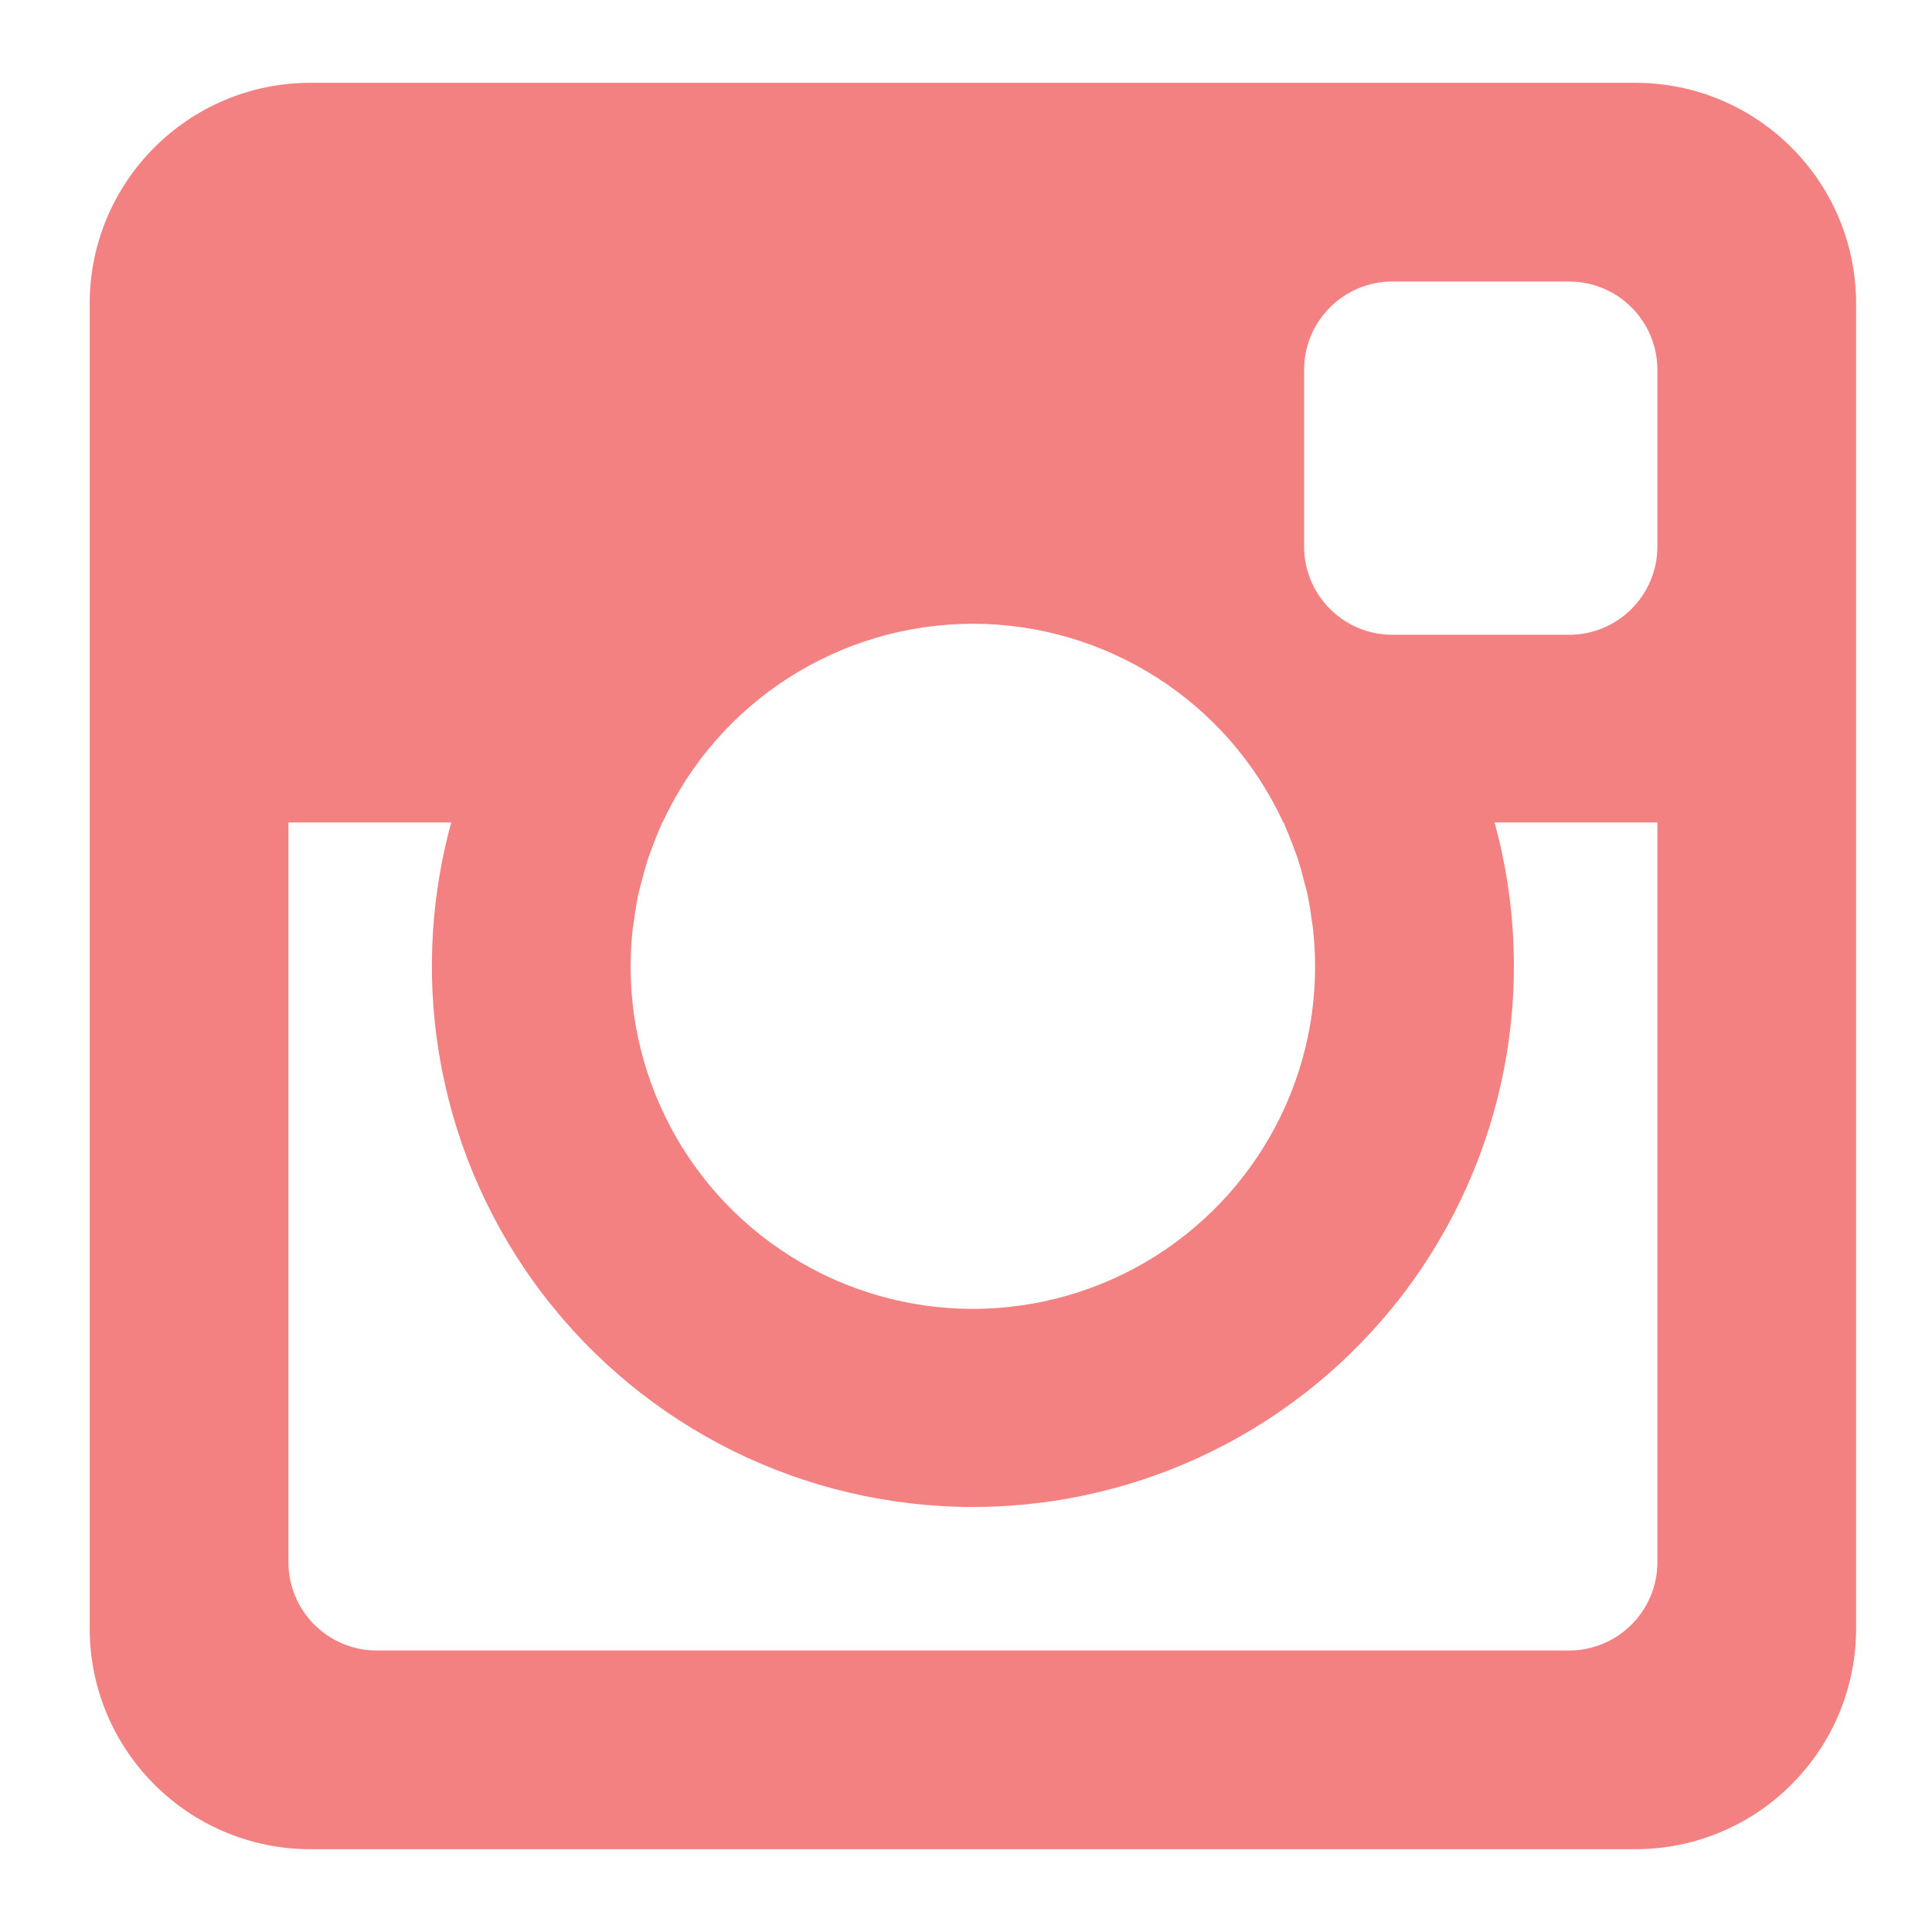
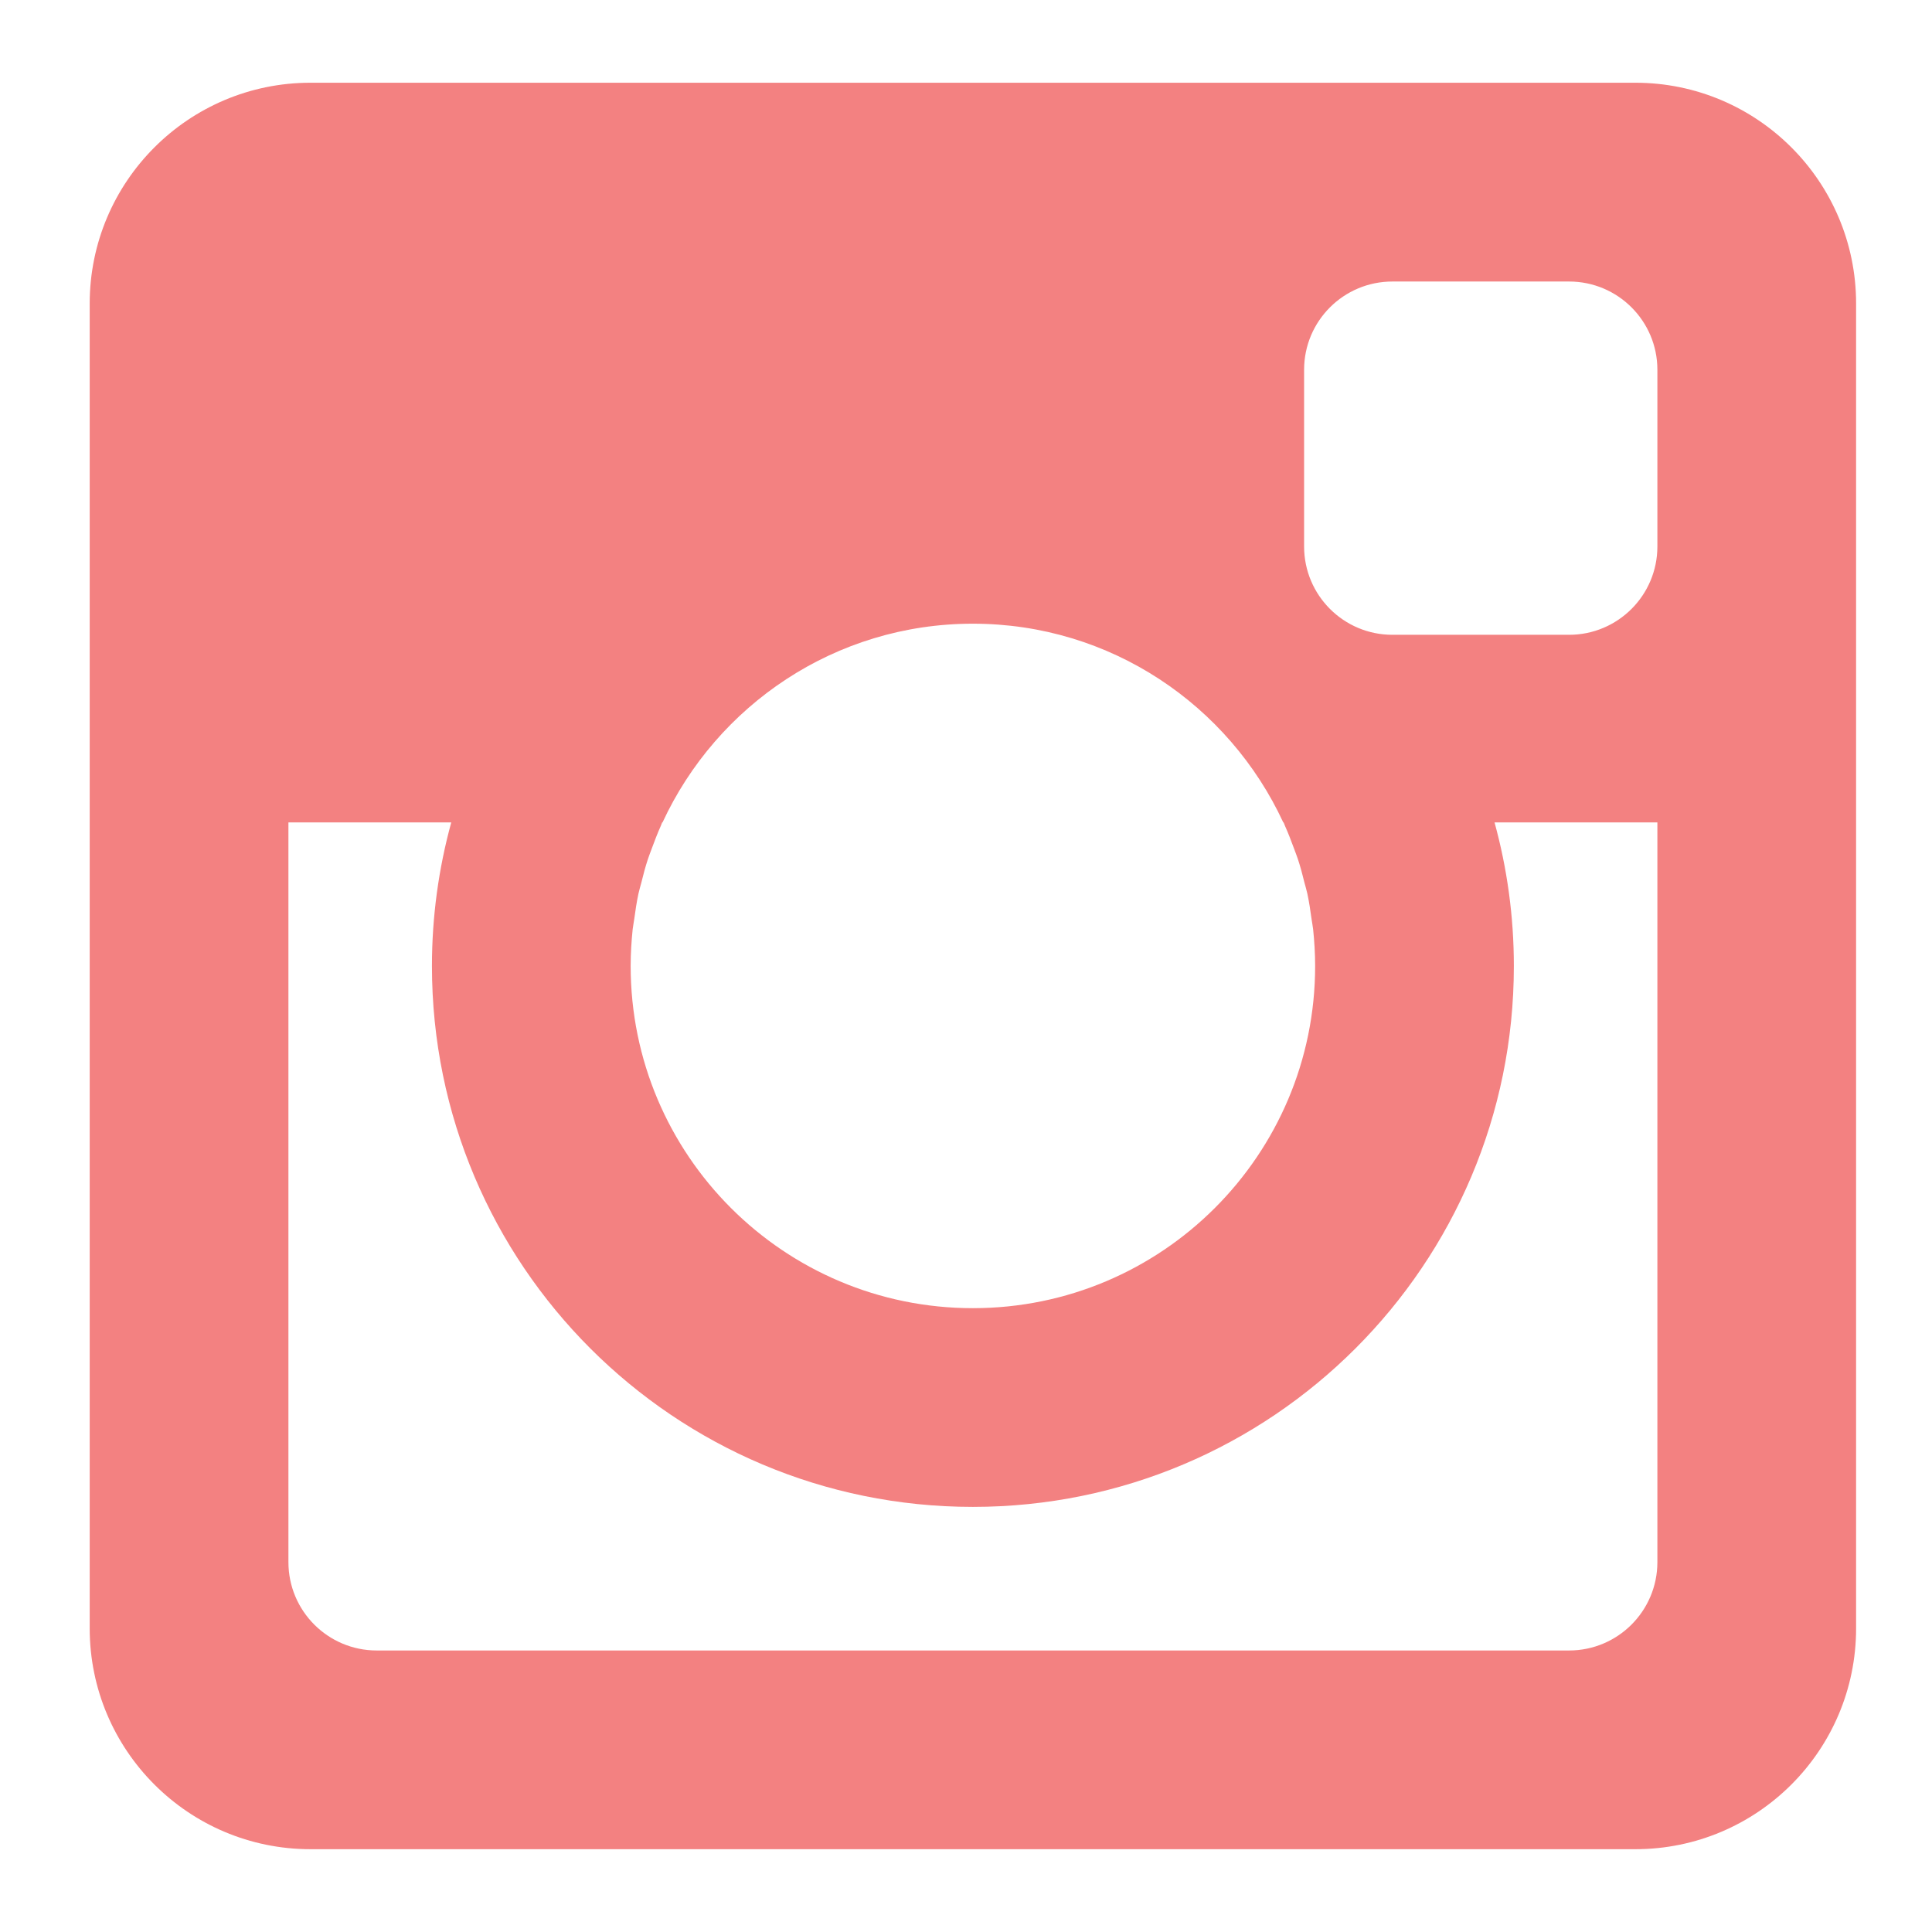
- <svg xmlns="http://www.w3.org/2000/svg" width="28" height="28">
-   <path fill="#F38181" paint-order="stroke fill markers" fill-rule="evenodd" d="M23.7 26.8H4.5a3.2 3.2 0 0 1-3.2-3.2V4.4a3.2 3.2 0 0 1 3.2-3.2h19.2a3.2 3.2 0 0 1 3.2 3.2v19.2a3.2 3.2 0 0 1-3.2 3.2zM14.1 9.04a4.957 4.957 0 0 0-4.498 2.88h-.005l-.022.054a4.935 4.935 0 0 0-.128.321c-.02.053-.04.104-.057.156a4.999 4.999 0 0 0-.095.34c-.014.053-.03.106-.042.16a4.983 4.983 0 0 0-.061.368c-.007.05-.017.099-.023.15a4.96 4.96 0 1 0 9.861 0c-.005-.051-.015-.1-.022-.15a4.983 4.983 0 0 0-.061-.368c-.012-.054-.028-.107-.042-.16a4.999 4.999 0 0 0-.095-.34c-.017-.052-.038-.103-.057-.156a4.935 4.935 0 0 0-.128-.32l-.022-.056h-.005A4.957 4.957 0 0 0 14.1 9.04zm9.92-3.68a1.28 1.28 0 0 0-1.28-1.28h-2.56a1.28 1.28 0 0 0-1.28 1.28v2.56c0 .707.573 1.28 1.28 1.28h2.56a1.28 1.28 0 0 0 1.28-1.28V5.36zm0 6.56h-2.36a7.84 7.84 0 0 1-7.56 9.92 7.84 7.84 0 0 1-7.56-9.92H4.18v10.72c0 .707.573 1.28 1.28 1.28h17.28a1.28 1.28 0 0 0 1.28-1.28V11.92z" />
+ <svg xmlns="http://www.w3.org/2000/svg" version="1.1" width="28" height="28">
+   <path fill="rgb(243,129,129)" stroke="none" paint-order="stroke fill markers" fill-rule="evenodd" d=" M 23.7 26.8 C 23.7 26.8 4.5 26.8 4.5 26.8 C 2.733 26.8 1.3 25.367 1.3 23.599 C 1.3 23.599 1.3 4.4 1.3 4.4 C 1.3 2.632 2.733 1.199 4.5 1.199 C 4.5 1.199 23.7 1.199 23.7 1.199 C 25.467 1.199 26.9 2.632 26.9 4.4 C 26.9 4.4 26.9 23.599 26.9 23.599 C 26.9 25.367 25.467 26.8 23.7 26.8 Z M 14.1 9.039 C 12.104 9.039 10.389 10.221 9.602 11.919 C 9.602 11.919 9.597 11.919 9.597 11.919 C 9.589 11.937 9.583 11.956 9.575 11.974 C 9.528 12.079 9.487 12.187 9.447 12.295 C 9.428 12.348 9.407 12.399 9.39 12.451 C 9.353 12.563 9.323 12.676 9.295 12.791 C 9.281 12.844 9.265 12.897 9.253 12.951 C 9.227 13.072 9.209 13.195 9.192 13.319 C 9.185 13.369 9.175 13.418 9.169 13.469 C 9.151 13.643 9.14 13.82 9.14 14 C 9.14 16.739 11.361 18.959 14.1 18.959 C 16.839 18.959 19.06 16.739 19.06 14 C 19.06 13.82 19.049 13.643 19.031 13.469 C 19.025 13.418 19.015 13.369 19.008 13.319 C 18.991 13.195 18.973 13.072 18.947 12.951 C 18.935 12.897 18.919 12.844 18.905 12.791 C 18.877 12.676 18.847 12.563 18.81 12.451 C 18.793 12.399 18.772 12.348 18.753 12.295 C 18.713 12.187 18.672 12.079 18.625 11.974 C 18.617 11.956 18.611 11.937 18.603 11.919 C 18.603 11.919 18.598 11.919 18.598 11.919 C 17.811 10.221 16.096 9.039 14.1 9.039 Z M 24.02 5.359 C 24.02 4.652 23.447 4.08 22.74 4.08 C 22.74 4.08 20.18 4.08 20.18 4.08 C 19.473 4.08 18.9 4.652 18.9 5.359 C 18.9 5.359 18.9 7.92 18.9 7.92 C 18.9 8.627 19.473 9.2 20.18 9.2 C 20.18 9.2 22.74 9.2 22.74 9.2 C 23.447 9.2 24.02 8.627 24.02 7.92 C 24.02 7.92 24.02 5.359 24.02 5.359 Z M 24.02 11.919 C 24.02 11.919 21.66 11.919 21.66 11.919 C 21.842 12.582 21.94 13.28 21.94 14 C 21.94 18.33 18.43 21.839 14.1 21.839 C 9.77 21.839 6.26 18.33 6.26 14 C 6.26 13.28 6.358 12.582 6.54 11.919 C 6.54 11.919 4.18 11.919 4.18 11.919 C 4.18 11.919 4.18 22.639 4.18 22.639 C 4.18 23.347 4.753 23.92 5.46 23.92 C 5.46 23.92 22.74 23.92 22.74 23.92 C 23.447 23.92 24.02 23.347 24.02 22.639 C 24.02 22.639 24.02 11.919 24.02 11.919 Z" />
</svg>
